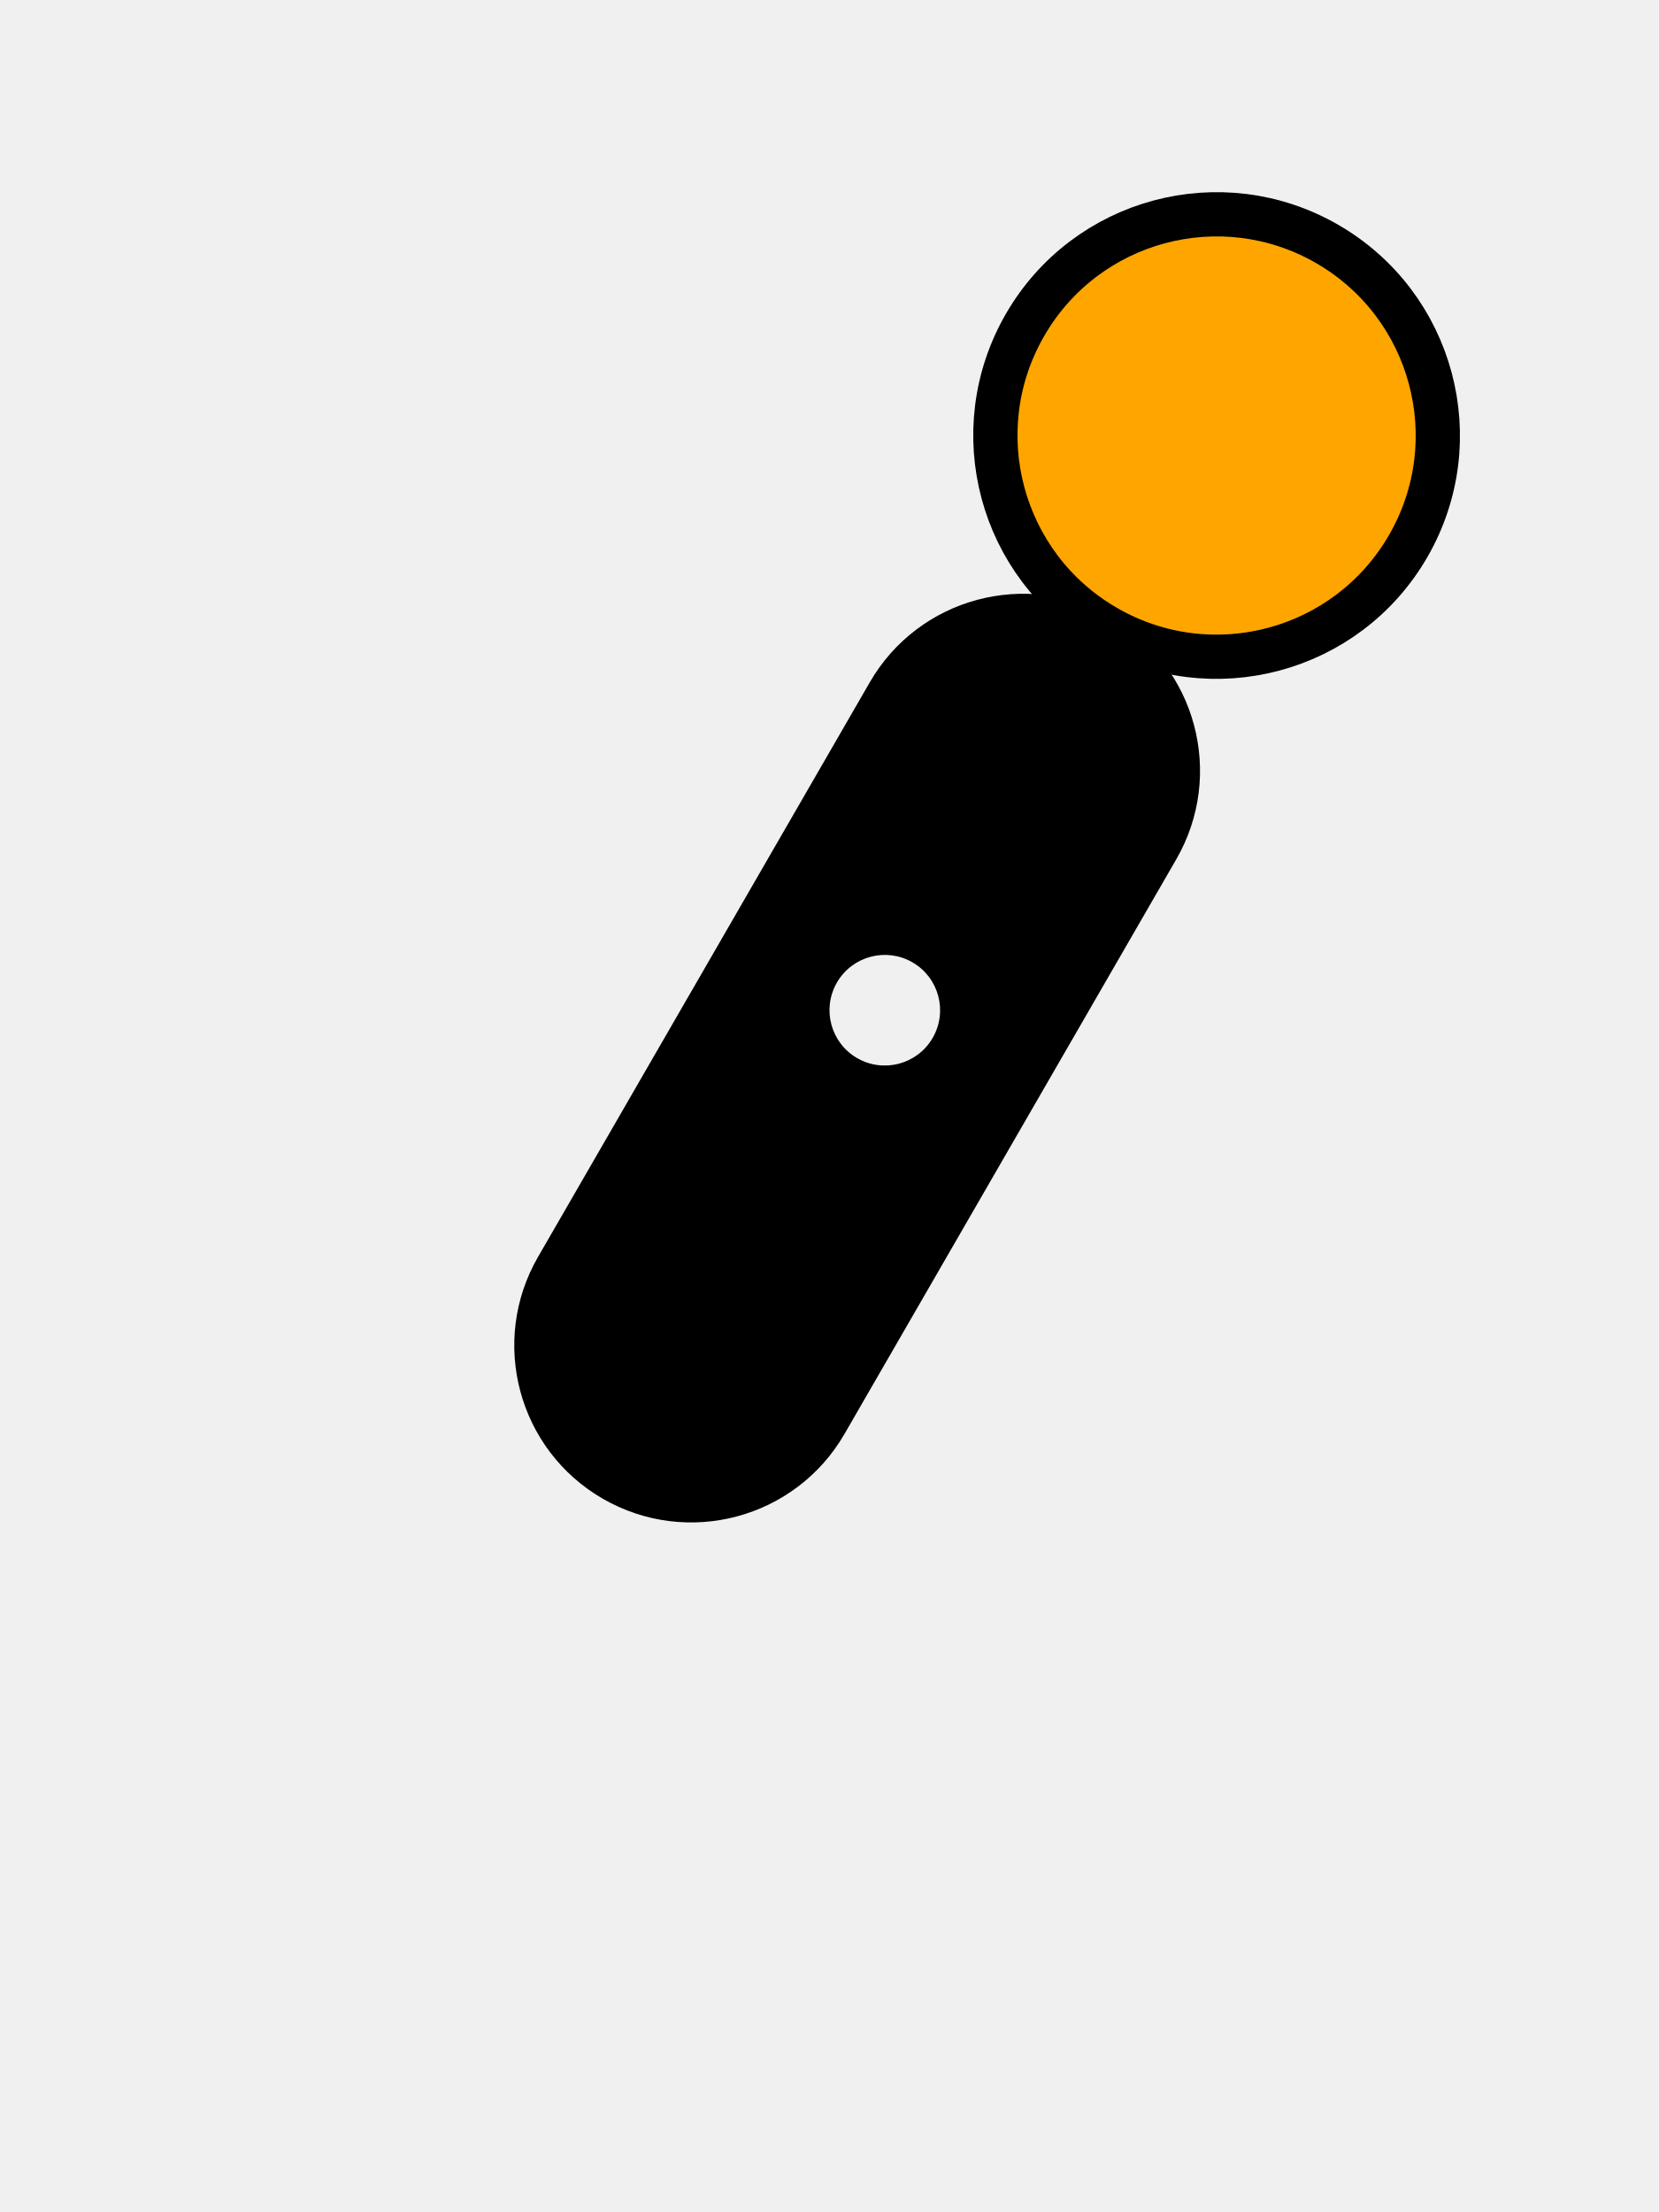
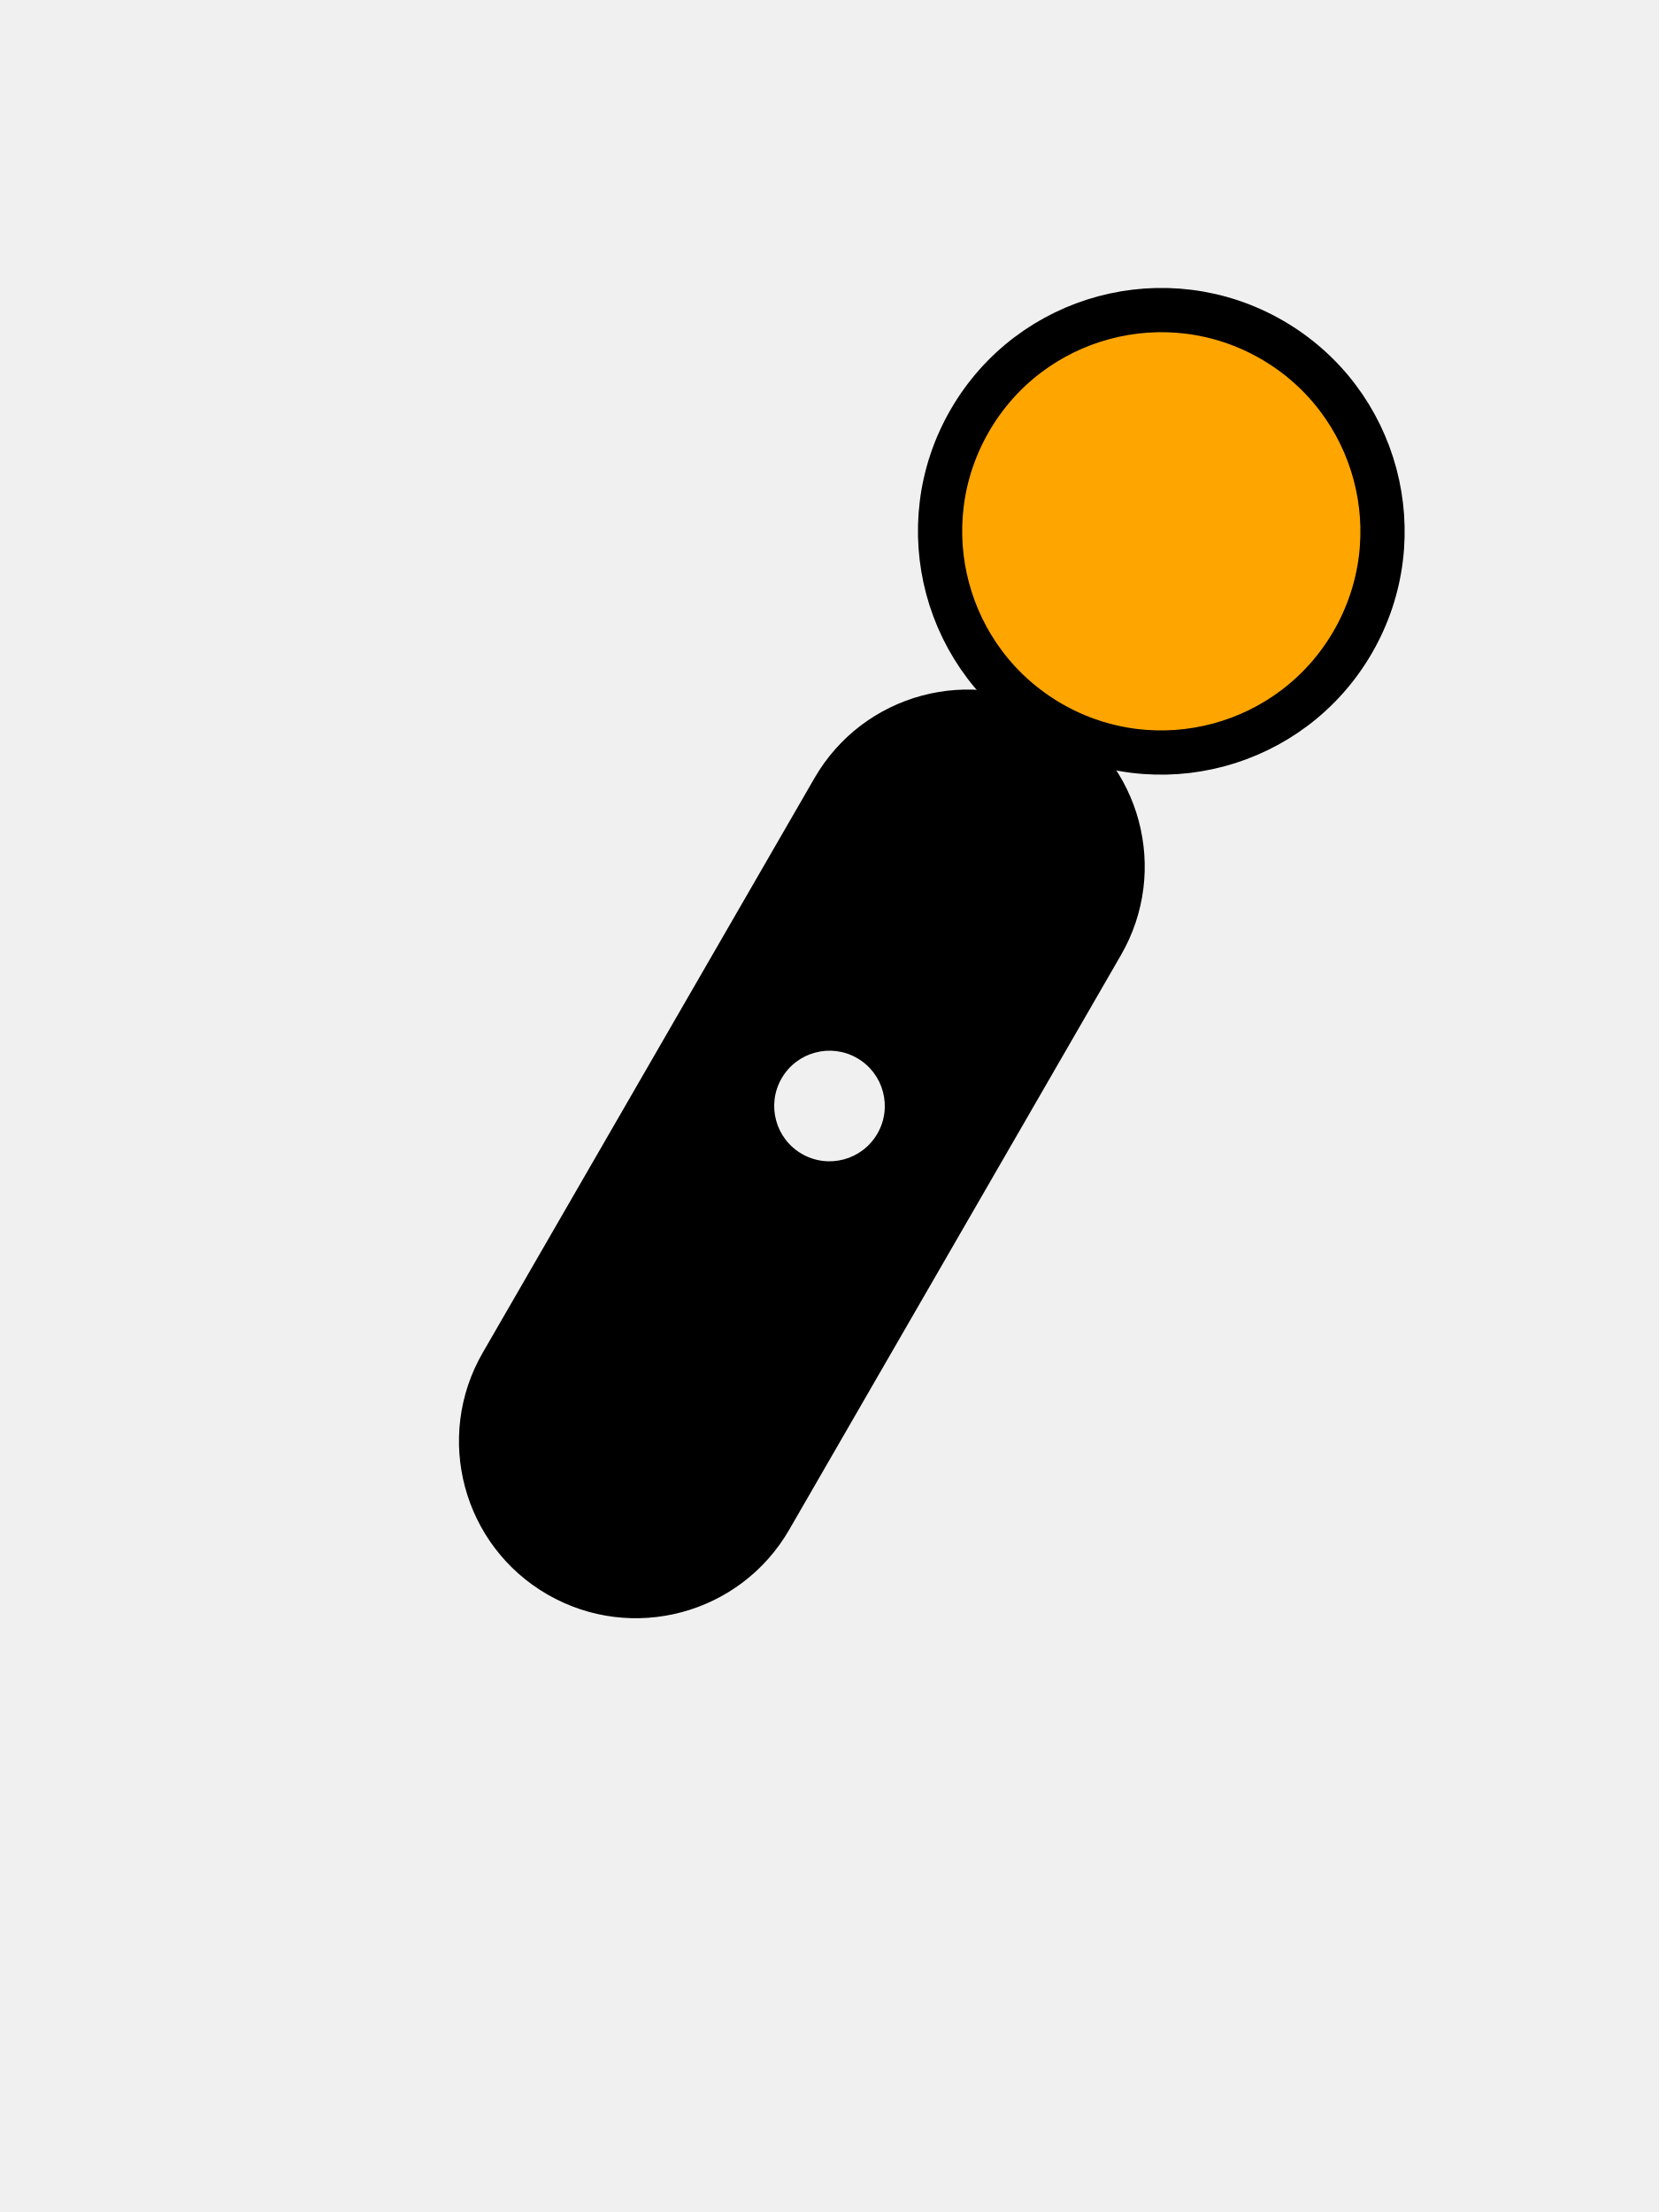
<svg xmlns="http://www.w3.org/2000/svg" width="150" height="200" viewBox="0 0 150 200" fill="none">
  <defs>
    <mask id="cutout">
      <rect width="150" height="220" fill="white" />
-       <circle cx="75" cy="90" r="5" fill="black" />
+       <circle cx="75" cy="100" r="5" fill="black" />
    </mask>
  </defs>
  <g transform="rotate(30 75 100)">
-     <circle cx="75" cy="30" r="20" fill="#ffa500" stroke="#000" stroke-width="4" />
-     <rect x="60" y="50" width="30" height="90" rx="15" fill="#000" stroke="#000" stroke-width="2" mask="url(#cutout)" />
+     <circle cx="75" cy="40" r="20" fill="#ffa500" stroke="currentColor" stroke-width="4" />
+     <rect x="60" y="60" width="30" height="90" rx="15" fill="currentColor" stroke="currentColor" stroke-width="2" mask="url(#cutout)" />
  </g>
</svg>
